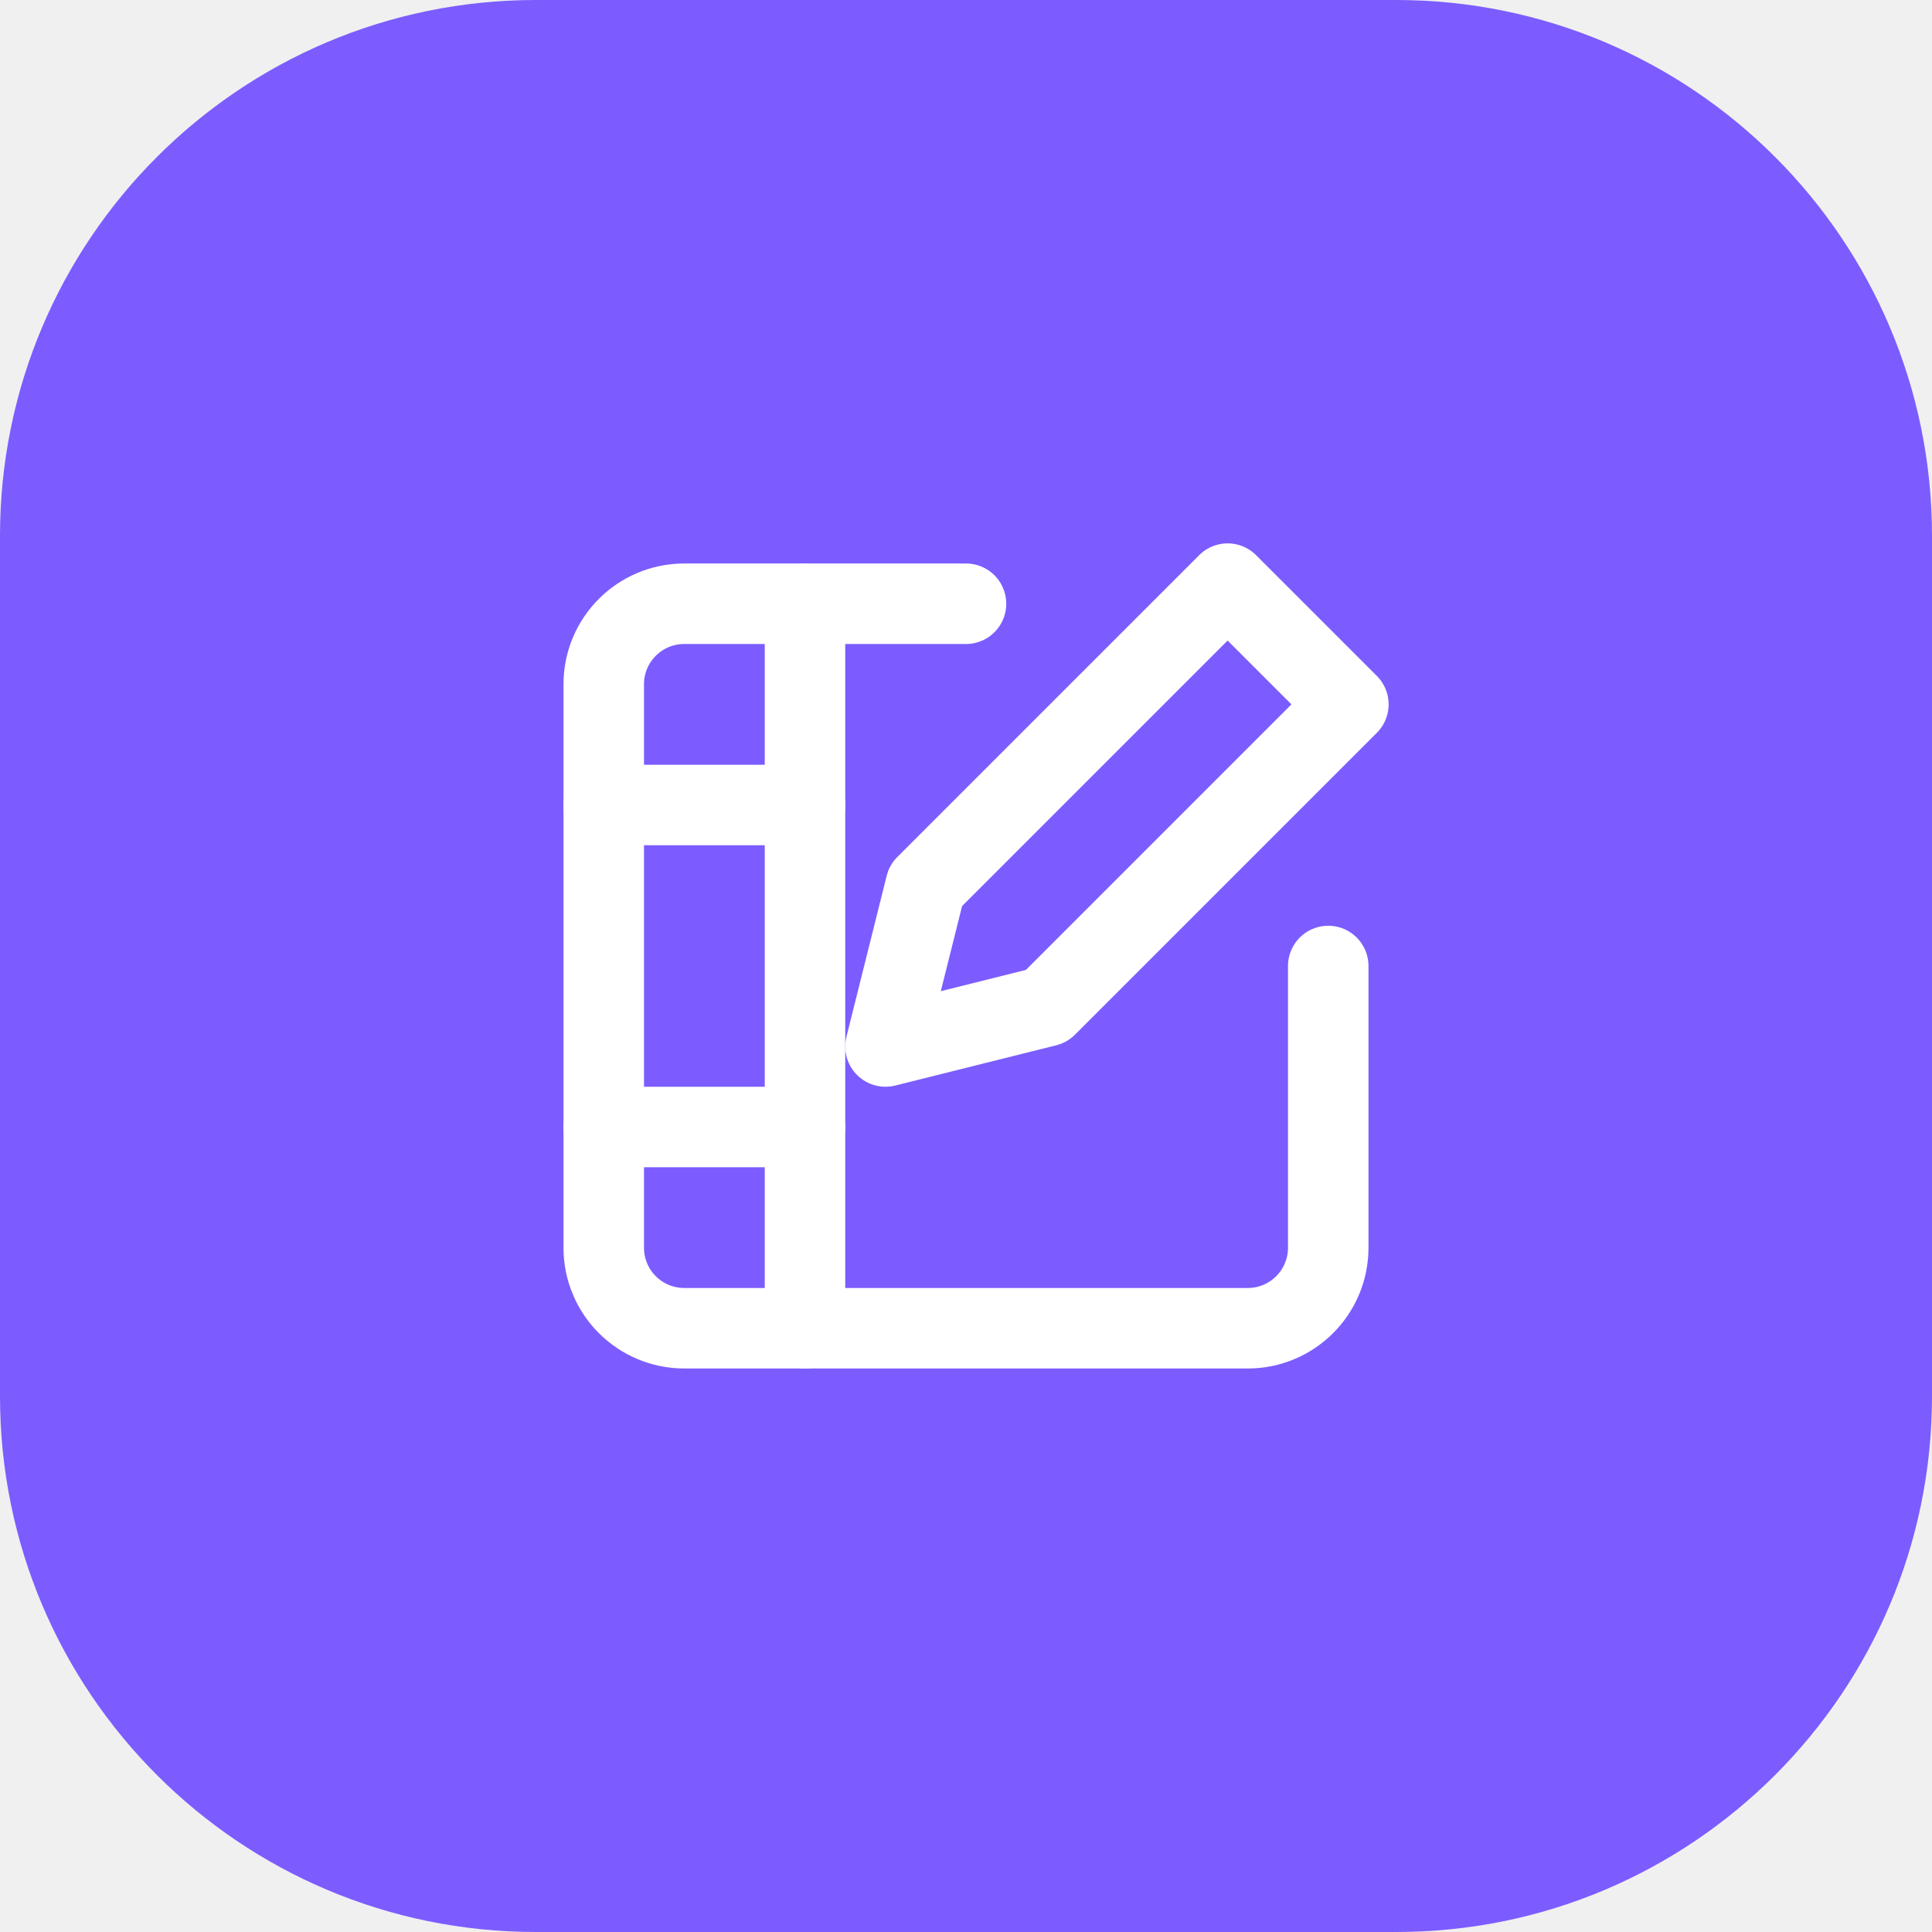
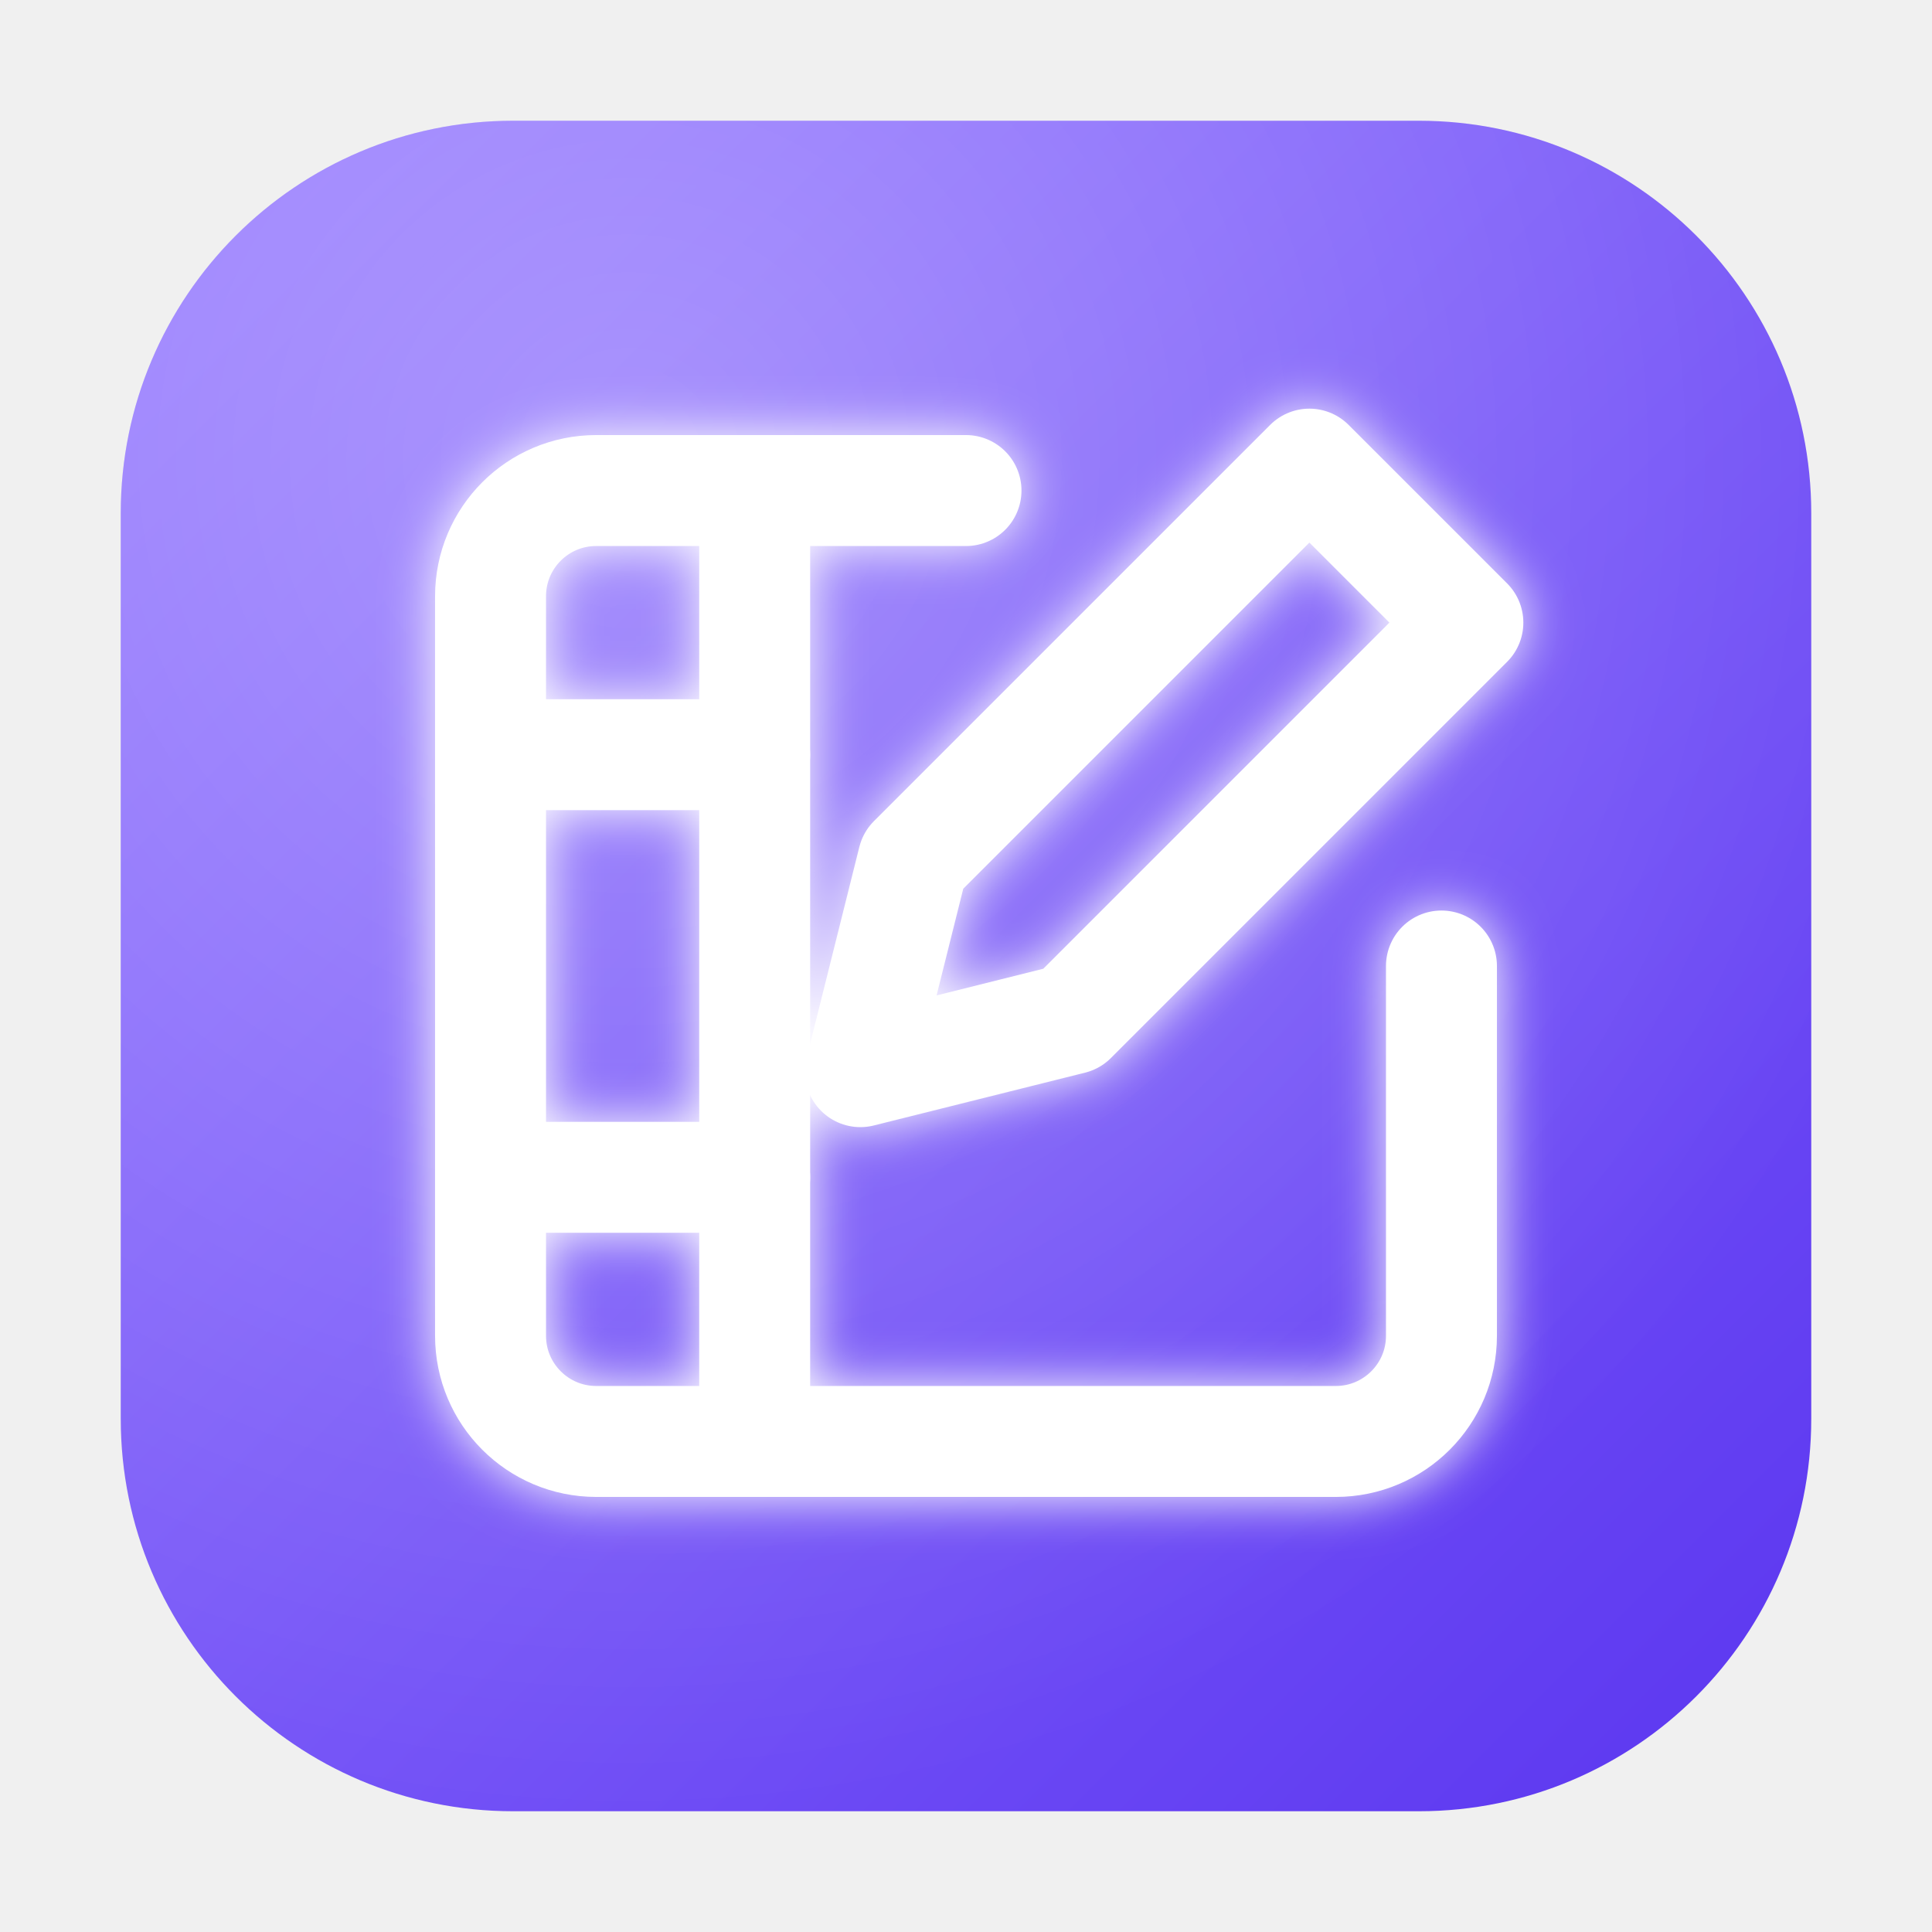
<svg xmlns="http://www.w3.org/2000/svg" width="1024" height="1024" viewBox="0 0 1024 1024">
-   <rect width="1024" height="1024" rx="284" fill="#7c5cff" />
-   <g transform="translate(256 256) scale(21.333)" fill="none" stroke="#fff" stroke-width="2" stroke-linecap="round" stroke-linejoin="round">
+   <defs>
+     <linearGradient id="bg" x1="0" y1="0" x2="1" y2="1">
+       <stop offset="0" stop-color="#9478ff" />
+       <stop offset="1" stop-color="#5b36f0" />
+     </linearGradient>
+     <radialGradient id="shine" cx="0.3" cy="0.2" r="0.8">
+       <stop offset="0" stop-color="#ffffff" stop-opacity="0.28" />
+       <stop offset="1" stop-color="#ffffff" stop-opacity="0" />
+     </radialGradient>
+     <filter id="glow" x="-20%" y="-20%" width="140%" height="140%">
+       <feGaussianBlur stdDeviation="0.5" result="b" />
+       <feMerge>
+         <feMergeNode in="b" />
+         <feMergeNode in="SourceGraphic" />
+       </feMerge>
+     </filter>
+   </defs>
+   <rect x="64" y="64" width="896" height="896" rx="208" fill="url(#bg)" />
+   <rect x="64" y="64" width="896" height="896" rx="208" fill="url(#shine)" />
+   <g transform="translate(176 176) scale(28)" fill="none" stroke="#ffffff" stroke-width="2.1" stroke-linecap="round" stroke-linejoin="round" filter="url(#glow)">
    <path d="M12 3H5a2 2 0 0 0-2 2v14a2 2 0 0 0 2 2h14a2 2 0 0 0 2-2v-7" />
    <path d="M8 3v18" />
    <path d="M3 8h5" />
    <path d="M3 16h5" />
    <path d="m18.5 2.5 3 3L14 13l-4 1 1-4Z" />
  </g>
</svg>
